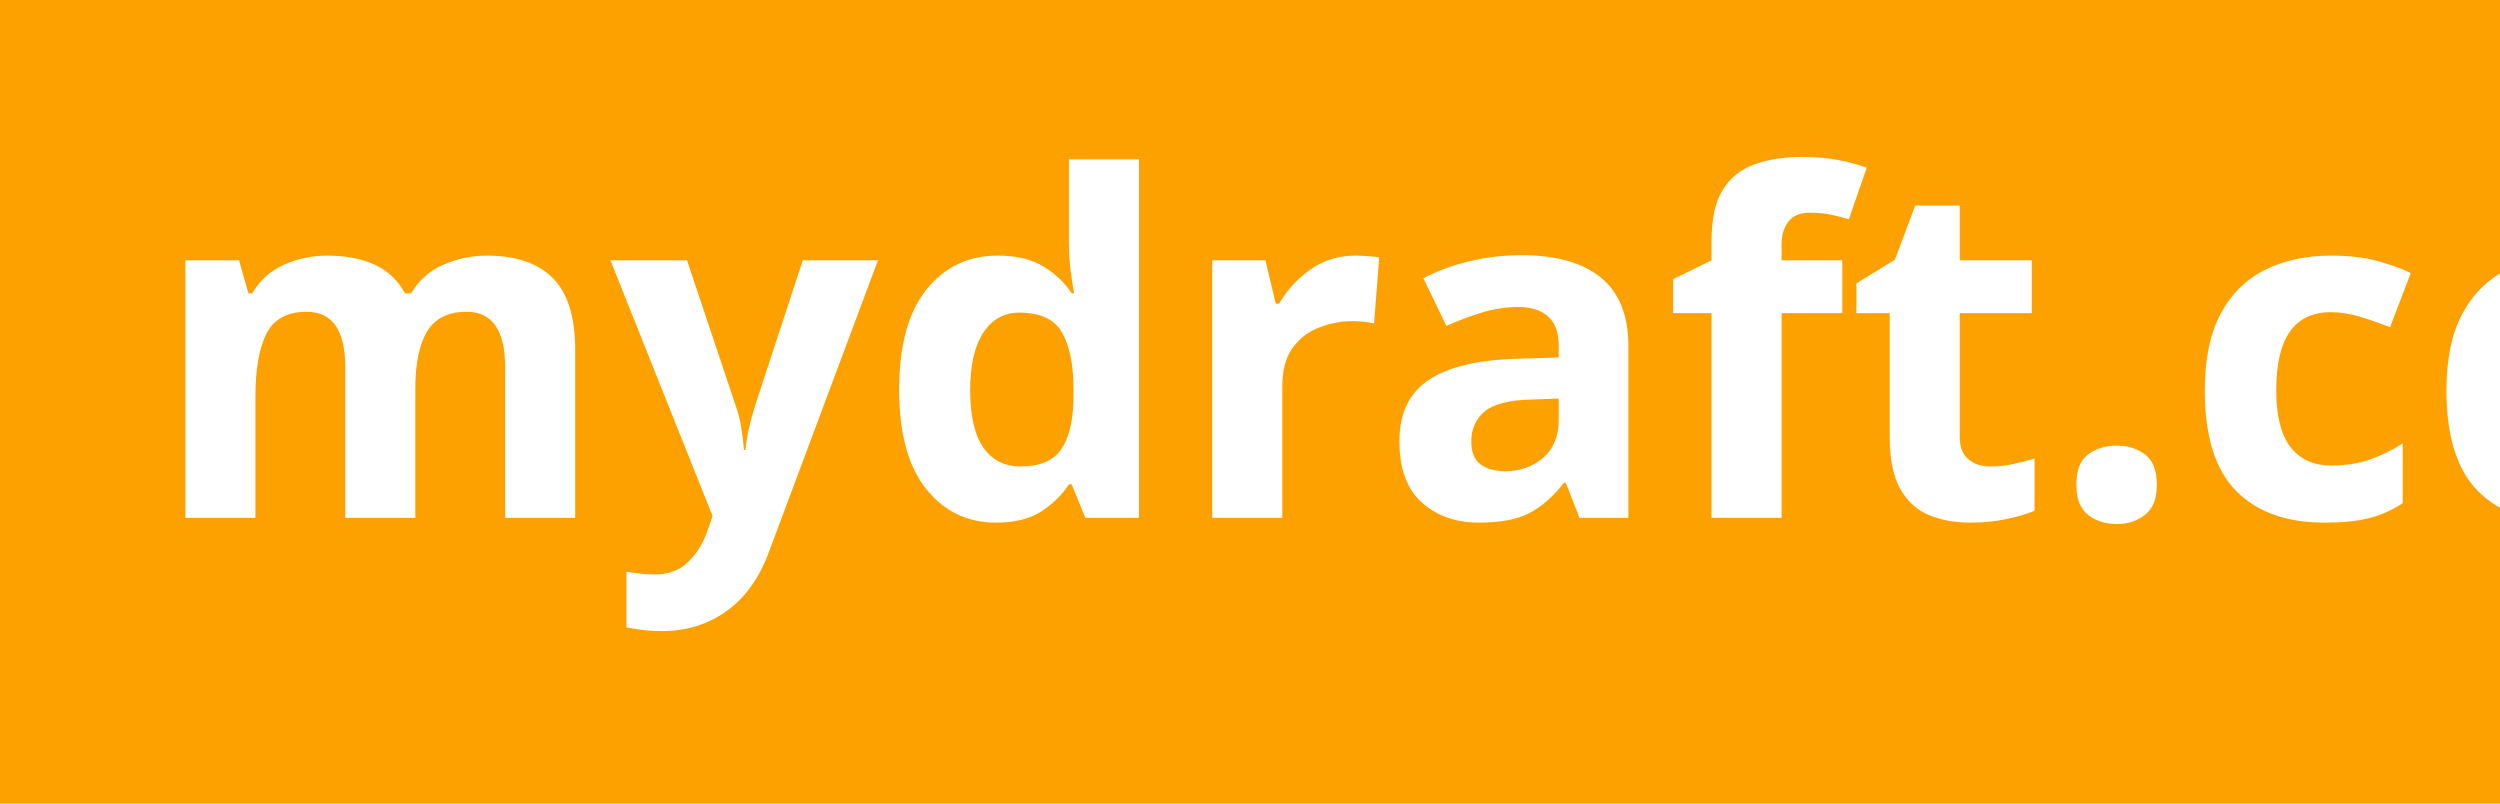
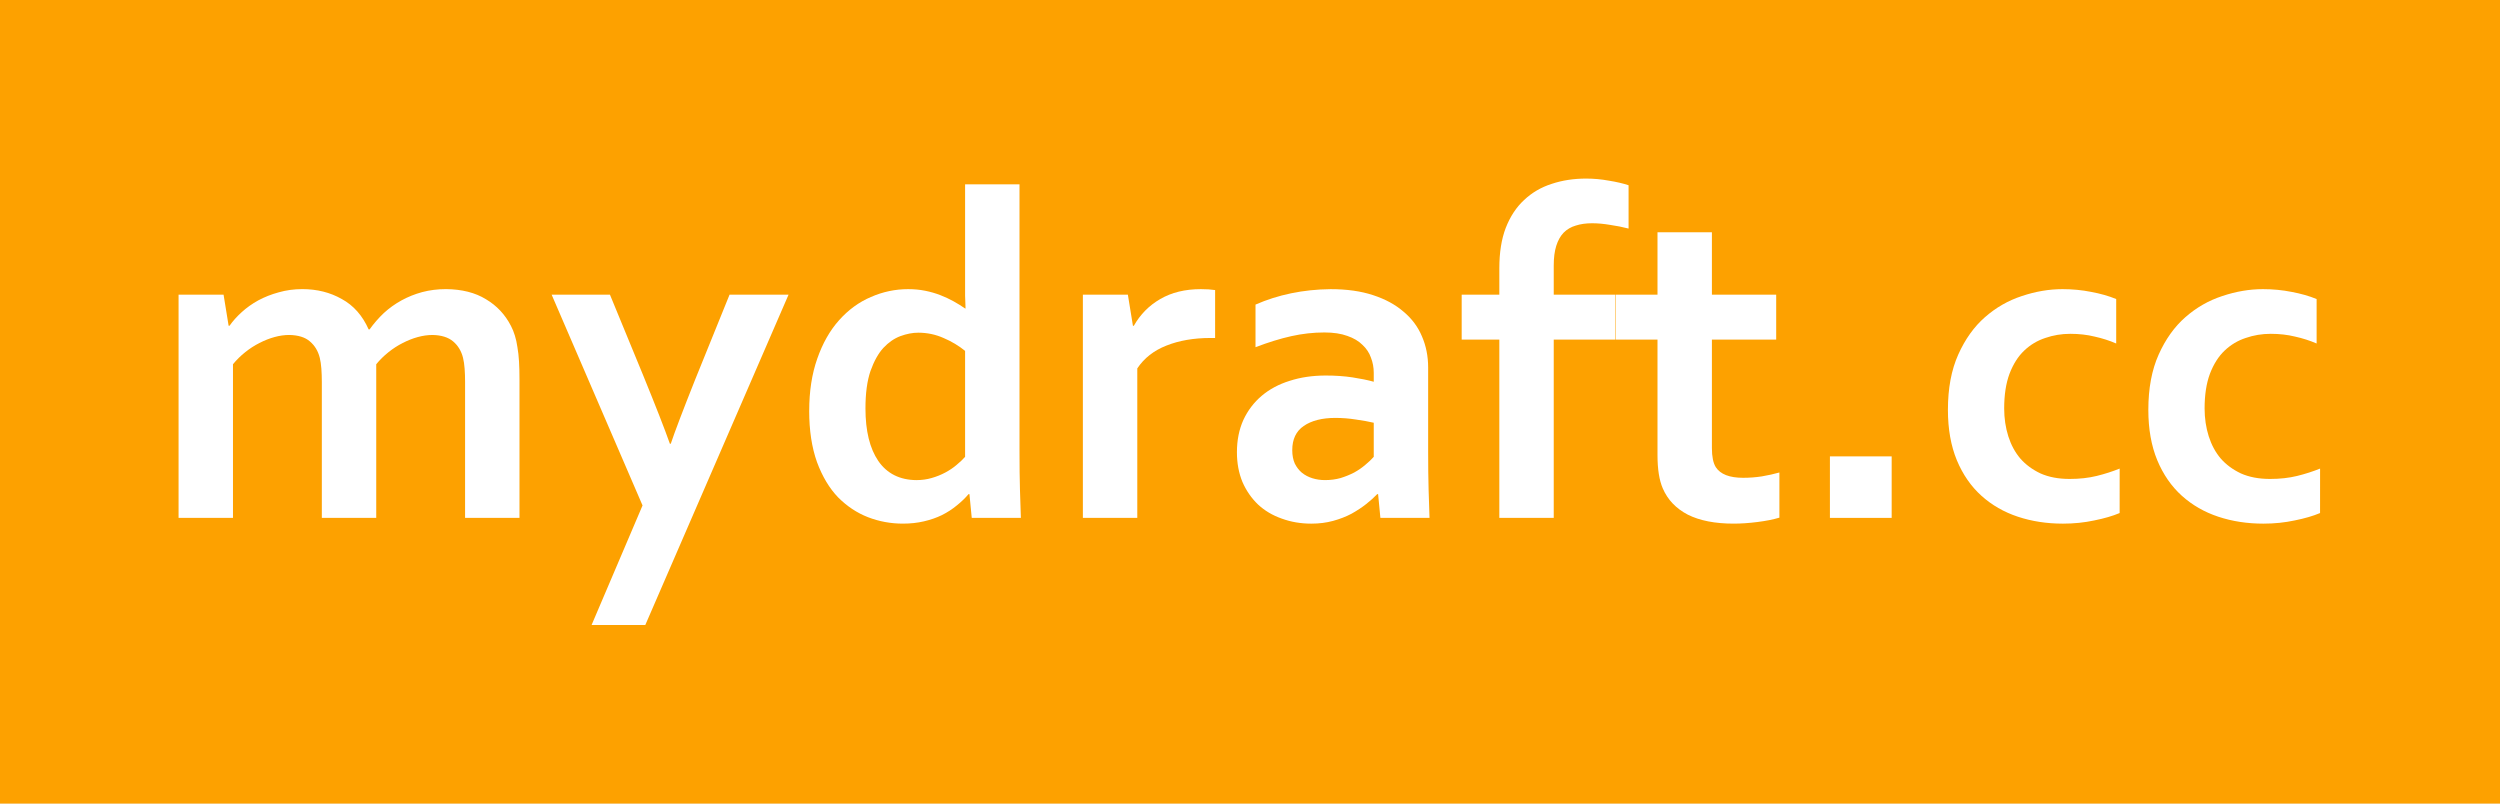
<svg xmlns="http://www.w3.org/2000/svg" width="280mm" height="90mm" viewBox="0 0 280 90" version="1.1" id="svg830">
  <defs id="defs824" />
  <g id="layer1" transform="translate(0,-207)">
    <rect style="fill:#fda100;fill-opacity:1;stroke-width:4.101;stroke-linejoin:round;stroke-miterlimit:4;stroke-dasharray:none" id="rect1383" width="280" height="90" x="0" y="207" />
-     <text xml:space="preserve" style="font-style:normal;font-variant:normal;font-weight:600;font-stretch:normal;font-size:52.748px;line-height:1.25;font-family:Nunito;-inkscape-font-specification:'Nunito Semi-Bold';letter-spacing:0px;word-spacing:0px;fill:#ffffff;fill-opacity:1;stroke:none;stroke-width:1.319" x="16.686" y="264.554" id="text4520" transform="scale(0.9983058,1.001697)">
-       <tspan id="tspan4518" x="16.686" y="264.554" style="font-style:normal;font-variant:normal;font-weight:bold;font-stretch:normal;font-family:Corbel;-inkscape-font-specification:'Corbel Bold';fill:#ffffff;fill-opacity:1;stroke-width:1.319">mydraft.cc</tspan>
-     </text>
+     <g aria-label="mydraft.cc" transform="scale(0.9983058,1.001697)" id="text4520" style="font-weight:600;font-size:52.748px;line-height:1.25;font-family:Nunito;-inkscape-font-specification:'Nunito Semi-Bold';letter-spacing:0px;word-spacing:0px;fill:#ffffff;stroke-width:1.319">
+       <path d="m 52.178,249.358 q 0,-0.798 -0.052,-1.494 -0.052,-0.695 -0.18,-1.211 -0.283,-1.133 -1.108,-1.829 -0.824,-0.695 -2.318,-0.721 -0.798,0 -1.648,0.232 -0.85,0.232 -1.7,0.67 -0.824,0.412 -1.597,1.03 -0.747,0.592 -1.365,1.339 v 17.179 h -6.104 v -15.196 q 0,-0.798 -0.052,-1.494 -0.052,-0.695 -0.18,-1.211 -0.283,-1.133 -1.108,-1.829 -0.798,-0.695 -2.318,-0.721 -0.798,0 -1.648,0.232 -0.85,0.232 -1.7,0.67 -0.824,0.412 -1.597,1.03 -0.747,0.592 -1.365,1.339 v 17.179 h -6.104 v -24.958 h 5.048 l 0.567,3.477 h 0.103 q 0.541,-0.773 1.365,-1.52 0.824,-0.747 1.854,-1.314 1.056,-0.567 2.292,-0.901 1.262,-0.361 2.653,-0.361 2.473,0 4.43,1.108 1.983,1.082 3.013,3.4 h 0.103 q 0.721,-1.004 1.597,-1.829 0.901,-0.824 1.983,-1.417 1.082,-0.592 2.318,-0.927 1.262,-0.335 2.679,-0.335 2.679,0.026 4.482,1.133 1.829,1.082 2.807,2.988 0.258,0.489 0.438,1.082 0.18,0.567 0.283,1.288 0.129,0.721 0.18,1.597 0.052,0.876 0.052,2.009 v 15.479 h -6.104 z" style="font-weight:bold;font-family:Corbel;-inkscape-font-specification:'Corbel Bold'" id="path10" />
+       <path d="m 61.888,239.596 h 6.542 l 3.735,9.04 q 2.112,5.151 2.988,7.624 h 0.103 q 0.644,-1.932 2.73,-7.16 l 3.863,-9.504 h 6.619 L 72.396,276.531 h -6.027 l 5.718,-13.367 z" style="font-weight:bold;font-family:Corbel;-inkscape-font-specification:'Corbel Bold'" id="path12" />
+       <path d="m 102.814,260.33 q 0.901,0 1.7,-0.232 0.824,-0.232 1.545,-0.618 0.721,-0.386 1.262,-0.85 0.567,-0.464 0.953,-0.901 v -11.848 q -1.082,-0.876 -2.421,-1.442 -1.339,-0.592 -2.833,-0.592 -0.953,0 -2.009,0.386 -1.03,0.386 -1.906,1.314 -0.85,0.927 -1.442,2.576 -0.567,1.648 -0.567,4.198 0,3.76 1.442,5.872 1.468,2.112 4.276,2.138 z m -12.028,-7.753 q 0,-3.271 0.901,-5.821 0.901,-2.576 2.447,-4.301 1.571,-1.751 3.58,-2.601 2.009,-0.876 4.172,-0.876 1.004,0 1.906,0.18 0.901,0.18 1.7,0.489 0.798,0.309 1.494,0.695 0.695,0.386 1.288,0.798 h 0.051 q -0.026,-0.515 -0.051,-1.442 0,-0.953 0,-2.06 v -10.38 h 6.104 v 29.877 q 0,2.473 0.051,4.25 0.051,1.777 0.103,3.168 h -5.512 l -0.258,-2.653 h -0.103 q -0.541,0.644 -1.314,1.262 -0.747,0.618 -1.674,1.082 -0.901,0.438 -2.009,0.695 -1.082,0.258 -2.37,0.258 -2.035,0 -3.915,-0.721 -1.854,-0.721 -3.348,-2.215 -1.468,-1.52 -2.37,-3.941 -0.876,-2.447 -0.876,-5.744 z" style="font-weight:bold;font-family:Corbel;-inkscape-font-specification:'Corbel Bold'" id="path14" />
+       <path d="m 136.323,244.439 h -0.515 q -2.807,0 -4.945,0.85 -2.112,0.824 -3.271,2.55 v 16.716 h -6.104 v -24.958 h 5.048 l 0.567,3.477 h 0.103 q 1.082,-1.906 2.962,-2.988 1.906,-1.108 4.559,-1.108 0.927,0 1.597,0.103 z" style="font-weight:bold;font-family:Corbel;-inkscape-font-specification:'Corbel Bold'" id="path16" />
+       <path d="m 154.61,261.901 h -0.103 q -0.515,0.541 -1.236,1.108 -0.721,0.567 -1.648,1.082 -0.927,0.489 -2.06,0.798 -1.133,0.309 -2.447,0.309 -1.777,0 -3.323,-0.567 -1.545,-0.541 -2.653,-1.571 -1.108,-1.056 -1.751,-2.524 -0.618,-1.494 -0.618,-3.323 0,-2.009 0.721,-3.606 0.747,-1.597 2.06,-2.704 1.314,-1.108 3.142,-1.674 1.829,-0.592 4.044,-0.592 1.623,0 2.988,0.206 1.365,0.206 2.395,0.489 v -1.004 q 0,-0.876 -0.309,-1.674 -0.283,-0.824 -0.953,-1.442 -0.644,-0.644 -1.7,-1.004 -1.056,-0.386 -2.576,-0.386 -1.854,0 -3.709,0.412 -1.854,0.412 -4.018,1.236 v -4.765 q 1.88,-0.824 3.992,-1.262 2.112,-0.438 4.43,-0.464 2.73,0 4.765,0.67 2.06,0.67 3.426,1.854 1.391,1.159 2.06,2.756 0.695,1.597 0.695,3.477 v 9.401 q 0,2.473 0.051,4.25 0.051,1.777 0.103,3.168 h -5.512 z m -0.489,-7.984 q -0.876,-0.206 -2.009,-0.361 -1.133,-0.18 -2.292,-0.18 -2.241,0 -3.554,0.901 -1.288,0.876 -1.288,2.704 0,0.85 0.283,1.494 0.309,0.618 0.798,1.03 0.515,0.412 1.185,0.618 0.67,0.206 1.417,0.206 0.927,0 1.751,-0.232 0.824,-0.258 1.52,-0.618 0.695,-0.386 1.236,-0.85 0.567,-0.464 0.953,-0.901 z" style="font-weight:bold;font-family:Corbel;-inkscape-font-specification:'Corbel Bold'" id="path18" />
+       <path d="m 182.71,232.204 q -1.004,-0.258 -2.086,-0.412 -1.056,-0.18 -2.009,-0.18 -1.03,0 -1.829,0.258 -0.798,0.232 -1.365,0.798 -0.541,0.567 -0.824,1.468 -0.283,0.901 -0.283,2.189 v 3.271 h 6.928 v 5.022 h -6.928 v 19.935 h -6.104 v -19.935 h -4.224 v -5.022 h 4.224 v -2.962 q 0,-2.627 0.721,-4.507 0.747,-1.906 2.06,-3.116 1.314,-1.236 3.091,-1.803 1.777,-0.592 3.863,-0.592 1.288,0 2.55,0.232 1.288,0.206 2.215,0.515 z" style="font-weight:bold;font-family:Corbel;-inkscape-font-specification:'Corbel Bold'" id="path20" />
+       <path d="m 199.631,264.528 q -1.03,0.309 -2.473,0.489 -1.417,0.18 -2.653,0.18 -3.142,0 -5.151,-1.004 -1.983,-1.03 -2.807,-2.936 -0.592,-1.365 -0.592,-3.709 v -12.93 h -4.662 v -5.022 h 4.662 v -6.98 h 6.104 v 6.98 h 7.212 v 5.022 h -7.212 v 12.131 q 0,1.442 0.438,2.138 0.773,1.185 3.065,1.185 1.056,0 2.086,-0.155 1.056,-0.18 1.983,-0.438 z" style="font-weight:bold;font-family:Corbel;-inkscape-font-specification:'Corbel Bold'" id="path22" />
+       <path d="m 205.298,257.677 h 6.928 v 6.877 h -6.928 z" style="font-weight:bold;font-family:Corbel;-inkscape-font-specification:'Corbel Bold'" id="path24" />
+       <path d="m 237.802,264.013 q -1.159,0.489 -2.833,0.824 -1.674,0.361 -3.529,0.361 -2.704,0 -5.048,-0.773 -2.344,-0.773 -4.095,-2.344 -1.751,-1.571 -2.756,-3.966 -1.004,-2.421 -1.004,-5.641 0,-3.606 1.159,-6.181 1.159,-2.576 2.988,-4.172 1.854,-1.623 4.147,-2.37 2.318,-0.773 4.559,-0.773 1.674,0 3.22,0.309 1.545,0.283 2.807,0.798 v 4.971 q -1.133,-0.489 -2.421,-0.773 -1.262,-0.309 -2.73,-0.309 -1.468,0 -2.807,0.464 -1.339,0.438 -2.37,1.417 -1.03,0.979 -1.648,2.601 -0.592,1.597 -0.592,3.863 0,1.648 0.464,3.116 0.464,1.442 1.339,2.473 0.901,1.03 2.267,1.674 1.391,0.618 3.271,0.618 1.674,0 3.039,-0.335 1.365,-0.335 2.576,-0.824 z" style="font-weight:bold;font-family:Corbel;-inkscape-font-specification:'Corbel Bold'" id="path26" />
+       <path d="m 260.287,264.013 q -1.159,0.489 -2.833,0.824 -1.674,0.361 -3.529,0.361 -2.704,0 -5.048,-0.773 -2.344,-0.773 -4.095,-2.344 -1.751,-1.571 -2.756,-3.966 -1.004,-2.421 -1.004,-5.641 0,-3.606 1.159,-6.181 1.159,-2.576 2.988,-4.172 1.854,-1.623 4.147,-2.37 2.318,-0.773 4.559,-0.773 1.674,0 3.22,0.309 1.545,0.283 2.807,0.798 v 4.971 q -1.133,-0.489 -2.421,-0.773 -1.262,-0.309 -2.73,-0.309 -1.468,0 -2.807,0.464 -1.339,0.438 -2.37,1.417 -1.03,0.979 -1.648,2.601 -0.592,1.597 -0.592,3.863 0,1.648 0.464,3.116 0.464,1.442 1.339,2.473 0.901,1.03 2.267,1.674 1.391,0.618 3.271,0.618 1.674,0 3.039,-0.335 1.365,-0.335 2.576,-0.824 z" style="font-weight:bold;font-family:Corbel;-inkscape-font-specification:'Corbel Bold'" id="path28" />
+     </g>
  </g>
</svg>
